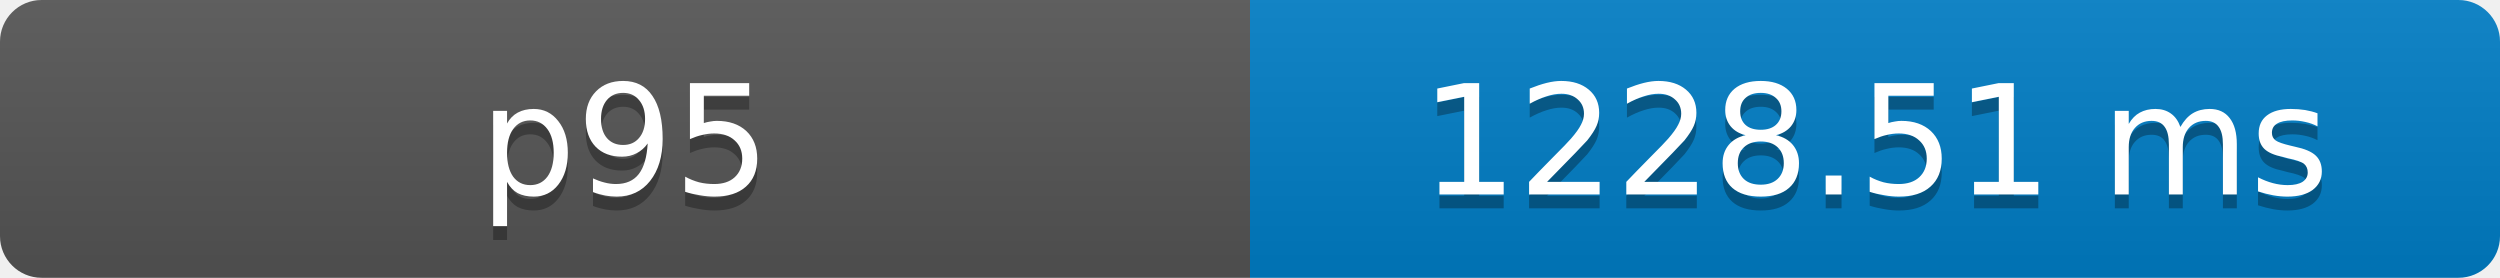
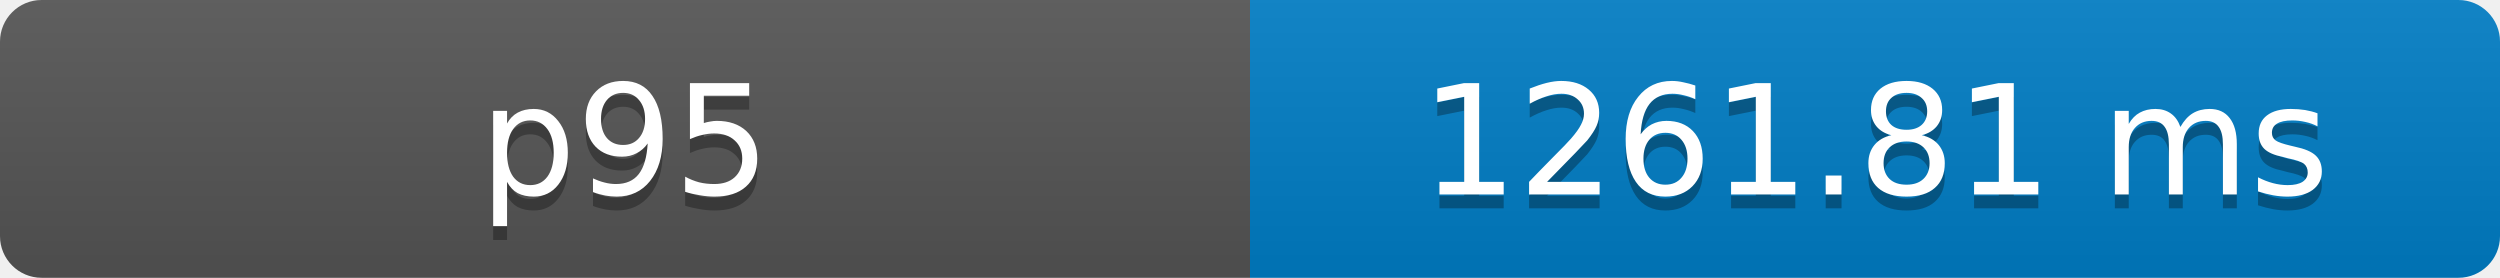
- <svg xmlns="http://www.w3.org/2000/svg" width="180" height="20" role="img" aria-label="p95: 1228.51 ms">
+ <svg xmlns="http://www.w3.org/2000/svg" width="180" height="20" role="img" aria-label="p95: 1261.81 ms">
  <defs>
    <clipPath id="round">
      <rect width="180" height="20" rx="3" fill="#fff" />
    </clipPath>
    <linearGradient id="shade" x2="0" y2="100%">
      <stop offset="0" stop-color="#bbb" stop-opacity=".1" />
      <stop offset="1" stop-opacity=".1" />
    </linearGradient>
  </defs>
  <g clip-path="url(#round)">
    <rect width="90" height="20" fill="#555" />
    <rect x="90" width="90" height="20" fill="#007ec6" />
    <rect width="180" height="20" fill="url(#shade)" />
  </g>
  <g fill="#fff" text-anchor="middle" font-family="Verdana,Geneva,DejaVu Sans,sans-serif" font-size="11">
    <text x="45" y="15" fill="#010101" fill-opacity=".3">p95</text>
    <text x="45" y="14">p95</text>
-     <text x="135" y="15" fill="#010101" fill-opacity=".3">1228.51 ms</text>
-     <text x="135" y="14">1228.51 ms</text>
+     <text x="135" y="15" fill="#010101" fill-opacity=".3">1261.81 ms</text>
+     <text x="135" y="14">1261.81 ms</text>
  </g>
</svg>
